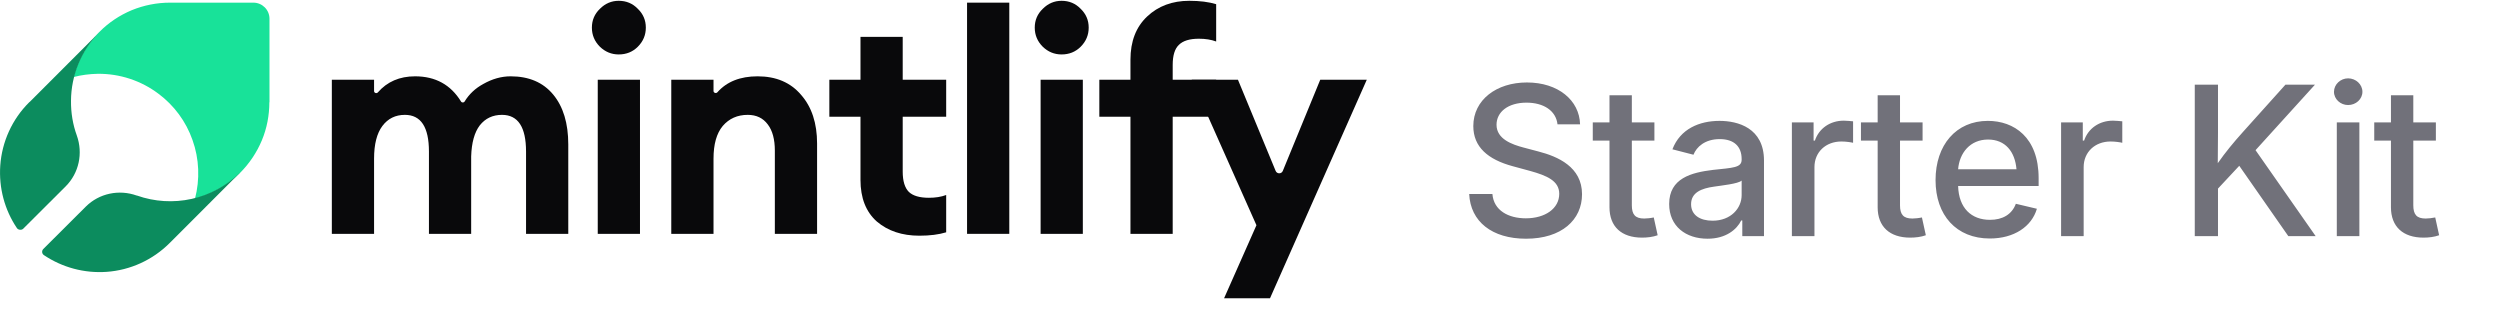
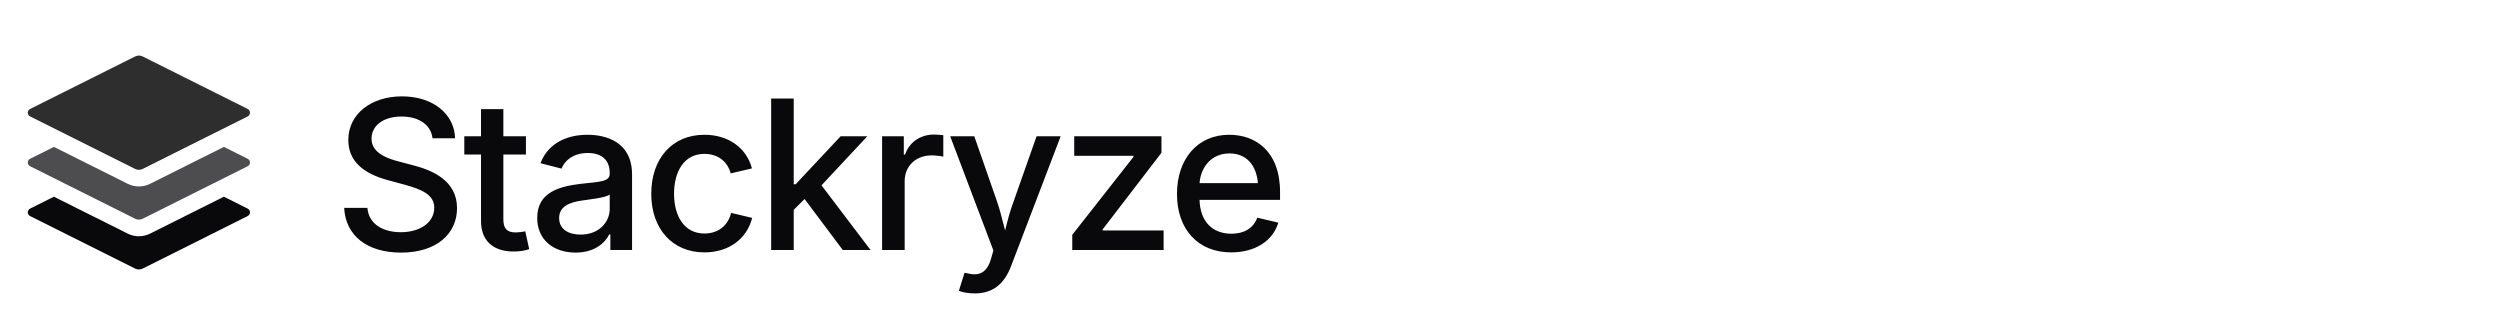
- <svg xmlns="http://www.w3.org/2000/svg" width="180" height="23" viewBox="0 0 180 23" fill="none">
-   <path d="M91.44 21.476H88.133L90.464 16.216L85.802 5.74H89.132L91.847 12.307C91.943 12.536 92.268 12.536 92.362 12.306L95.058 5.74H98.409L91.44 21.476Z" fill="#09090B" />
-   <path d="M81.393 16.837V8.403H79.152V5.74H81.393V4.297C81.393 2.98 81.792 1.944 82.592 1.19C83.391 0.435 84.404 0.058 85.633 0.058C86.387 0.058 87.031 0.139 87.564 0.302V2.988C87.208 2.854 86.794 2.788 86.32 2.788C85.655 2.788 85.174 2.936 84.878 3.232C84.582 3.513 84.434 3.994 84.434 4.674V5.74H87.564V8.403H84.434V16.837H81.393Z" fill="#09090B" />
-   <path d="M76.433 3.92C75.915 3.92 75.463 3.735 75.079 3.365C74.694 2.98 74.502 2.521 74.502 1.989C74.502 1.456 74.694 1.005 75.079 0.635C75.463 0.25 75.915 0.058 76.433 0.058C76.98 0.058 77.438 0.25 77.809 0.635C78.193 1.005 78.386 1.456 78.386 1.989C78.386 2.521 78.193 2.98 77.809 3.365C77.438 3.735 76.98 3.92 76.433 3.92ZM74.924 16.837V5.74H77.964V16.837H74.924Z" fill="#09090B" />
-   <path d="M69.628 16.837V0.191H72.669V16.837H69.628Z" fill="#09090B" />
-   <path d="M66.194 16.97C64.951 16.97 63.93 16.63 63.131 15.949C62.347 15.254 61.955 14.255 61.955 12.953V8.403H59.713V5.74H61.955V2.655H64.995V5.74H68.125V8.403H64.995V12.354C64.995 13.034 65.143 13.523 65.439 13.819C65.735 14.1 66.216 14.24 66.882 14.24C67.355 14.24 67.769 14.174 68.125 14.04V16.726C67.592 16.889 66.948 16.97 66.194 16.97Z" fill="#09090B" />
-   <path d="M48.332 16.837V5.74H51.373V6.551C51.373 6.688 51.559 6.748 51.65 6.646C52.328 5.879 53.293 5.495 54.546 5.495C55.878 5.495 56.921 5.939 57.676 6.827C58.445 7.7 58.83 8.869 58.83 10.334V16.837H55.789V10.844C55.789 10.03 55.619 9.402 55.279 8.958C54.939 8.499 54.458 8.27 53.836 8.27C53.096 8.27 52.497 8.536 52.038 9.069C51.594 9.601 51.373 10.386 51.373 11.421V16.837H48.332Z" fill="#09090B" />
-   <path d="M44.547 3.92C44.029 3.92 43.578 3.735 43.193 3.365C42.809 2.98 42.616 2.521 42.616 1.989C42.616 1.456 42.809 1.005 43.193 0.635C43.578 0.25 44.029 0.058 44.547 0.058C45.095 0.058 45.553 0.25 45.923 0.635C46.308 1.005 46.5 1.456 46.5 1.989C46.5 2.521 46.308 2.98 45.923 3.365C45.553 3.735 45.095 3.92 44.547 3.92ZM43.038 16.837V5.74H46.079V16.837H43.038Z" fill="#09090B" />
-   <path d="M37.875 16.837V10.911C37.875 9.15 37.298 8.27 36.144 8.27C35.478 8.27 34.945 8.521 34.546 9.024C34.161 9.527 33.954 10.275 33.924 11.266V16.837H30.884V10.911C30.884 9.15 30.306 8.27 29.152 8.27C28.472 8.27 27.932 8.536 27.532 9.069C27.133 9.601 26.933 10.386 26.933 11.421V16.837H23.892V5.74H26.933V6.559C26.933 6.695 27.116 6.755 27.206 6.652C27.878 5.881 28.771 5.495 29.885 5.495C31.349 5.495 32.452 6.1 33.193 7.309C33.252 7.404 33.395 7.403 33.454 7.307C33.774 6.78 34.219 6.361 34.79 6.05C35.441 5.68 36.099 5.495 36.765 5.495C38.082 5.495 39.103 5.932 39.828 6.805C40.553 7.678 40.916 8.876 40.916 10.4V16.837H37.875Z" fill="#09090B" />
-   <path d="M19.403 7.362V1.35C19.403 0.705 18.879 0.191 18.244 0.191H12.235C11.291 0.191 10.357 0.378 9.487 0.733C8.618 1.098 7.824 1.621 7.16 2.295L7.114 2.341C6.235 3.23 5.609 4.333 5.291 5.548C5.861 5.399 6.45 5.324 7.039 5.314C8.609 5.296 10.151 5.801 11.403 6.745C12.534 7.586 13.394 8.746 13.861 10.083C14.347 11.438 14.403 12.916 14.039 14.309C15.244 13.991 16.356 13.364 17.244 12.486L17.291 12.439C17.954 11.775 18.487 10.98 18.851 10.111C19.216 9.241 19.393 8.306 19.393 7.362H19.403Z" fill="#18E299" />
-   <path d="M5.112 7.26C5.121 5.416 5.857 3.646 7.151 2.324L2.151 7.326C2.133 7.344 2.114 7.354 2.095 7.372C0.876 8.583 0.14 10.204 0.019 11.918C-0.092 13.52 0.327 15.103 1.22 16.426C1.306 16.552 1.537 16.593 1.667 16.472L4.73 13.417C5.689 12.458 5.987 11.033 5.531 9.757C5.242 8.965 5.103 8.117 5.112 7.26Z" fill="#0C8C5E" />
-   <path d="M17.262 12.44C16.303 13.38 15.102 14.032 13.799 14.321C12.486 14.61 11.127 14.526 9.861 14.079C9.861 14.079 9.851 14.079 9.842 14.079C8.567 13.622 7.142 13.921 6.183 14.871L3.12 17.926C2.99 18.056 3.009 18.27 3.167 18.373C4.489 19.258 6.072 19.686 7.673 19.574C9.386 19.453 10.997 18.717 12.216 17.497L12.263 17.451L17.262 12.449V12.44Z" fill="#0C8C5E" />
-   <text x="105" y="17" font-family="Inter, ui-sans-serif, system-ui, -apple-system, sans-serif" font-size="15" font-weight="500" fill="#71717A" letter-spacing="-0.01em">Starter Kit</text>
+ <svg xmlns="http://www.w3.org/2000/svg" width="180" height="24" viewBox="0 0 180 24" fill="none" role="img" aria-label="Stackryze">
+   <g transform="translate(2 4)" fill="#09090B">
+     <path d="m14.12 10.163 1.715.858c.22.11.22.424 0 .534L8.267 15.34a.6.6 0 0 1-.534 0L.165 11.555a.299.299 0 0 1 0-.534l1.716-.858 5.317 2.659c.505.252 1.1.252 1.604 0l5.317-2.66Z" />
+     <path d="m14.12 6.576 1.715.858c.22.11.22.424 0 .534l-7.568 3.784a.6.6 0 0 1-.534 0L.165 7.968a.299.299 0 0 1 0-.534l1.716-.858 5.317 2.659c.505.252 1.1.252 1.604 0Z" opacity="0.72" />
+     <path d="M7.733.063a.6.6 0 0 1 .534 0l7.568 3.784a.3.3 0 0 1 0 .535L8.267 8.165a.6.6 0 0 1-.534 0L.165 4.382a.299.299 0 0 1 0-.535Z" opacity="0.85" />
+   </g>
+   <text x="24" y="18" font-family="Geist, Inter, ui-sans-serif, system-ui, -apple-system, sans-serif" font-size="15" font-weight="500" letter-spacing="-0.4" fill="#09090B">Stackryze</text>
</svg>
